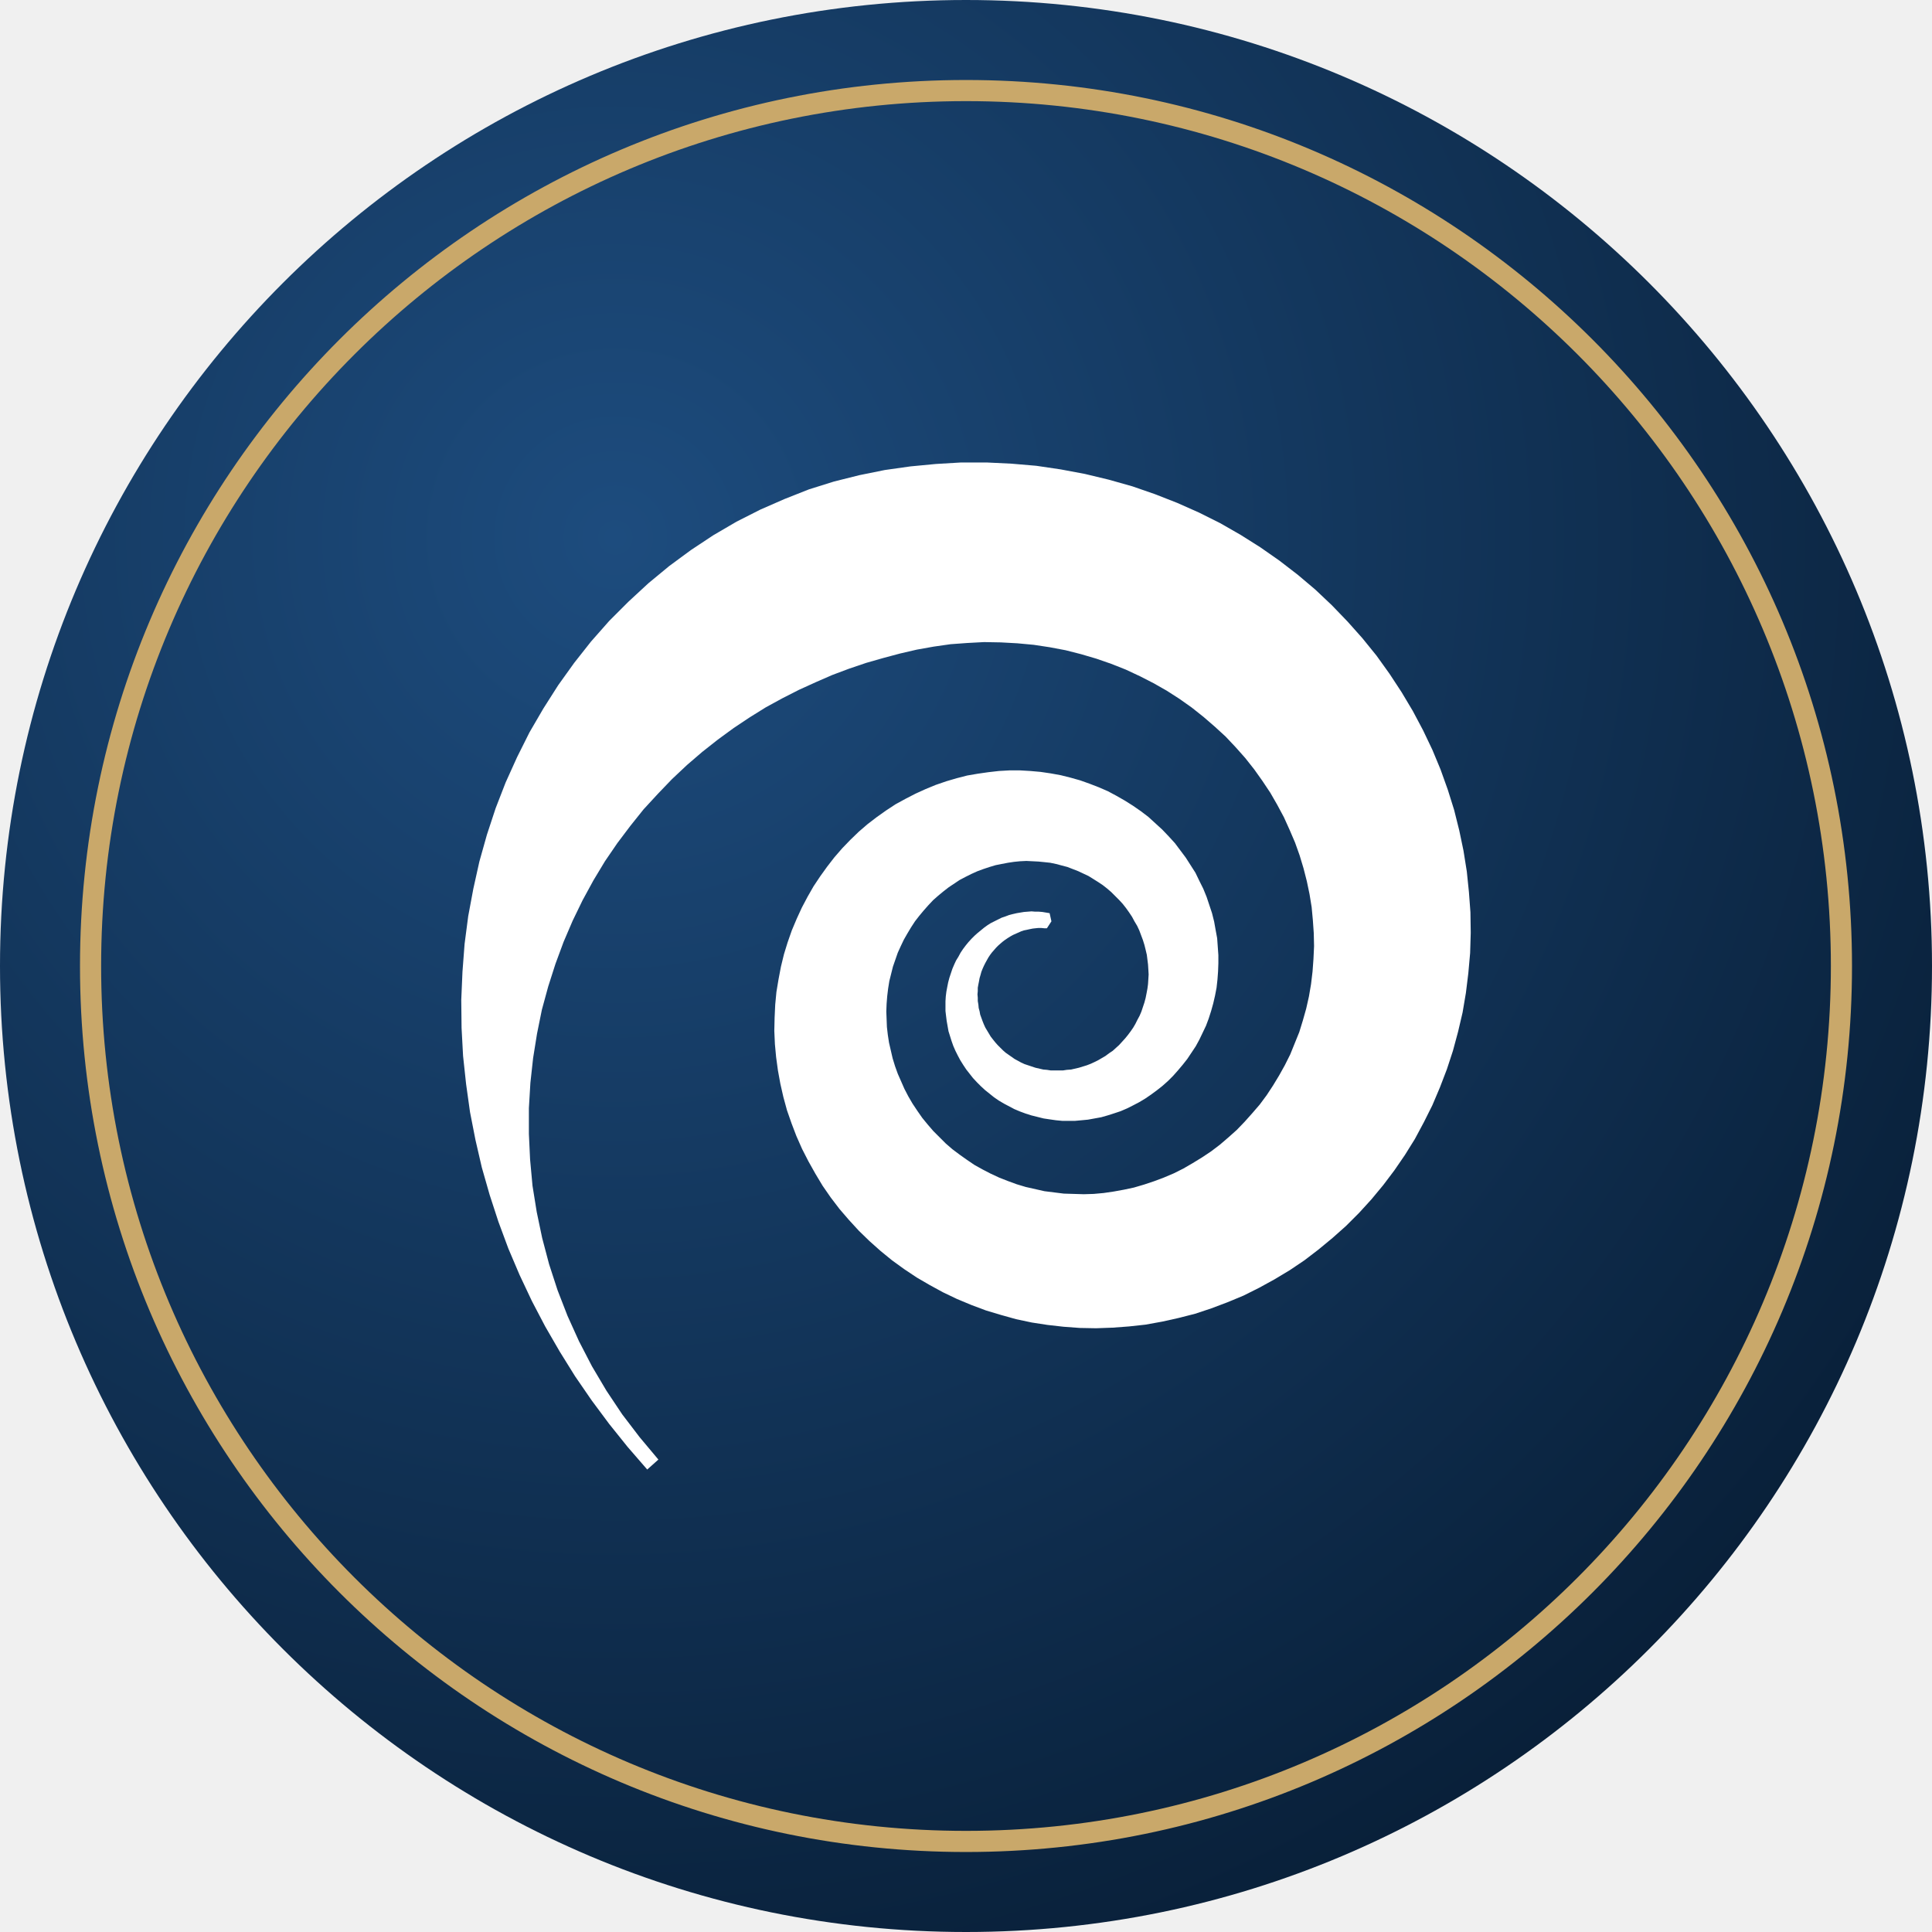
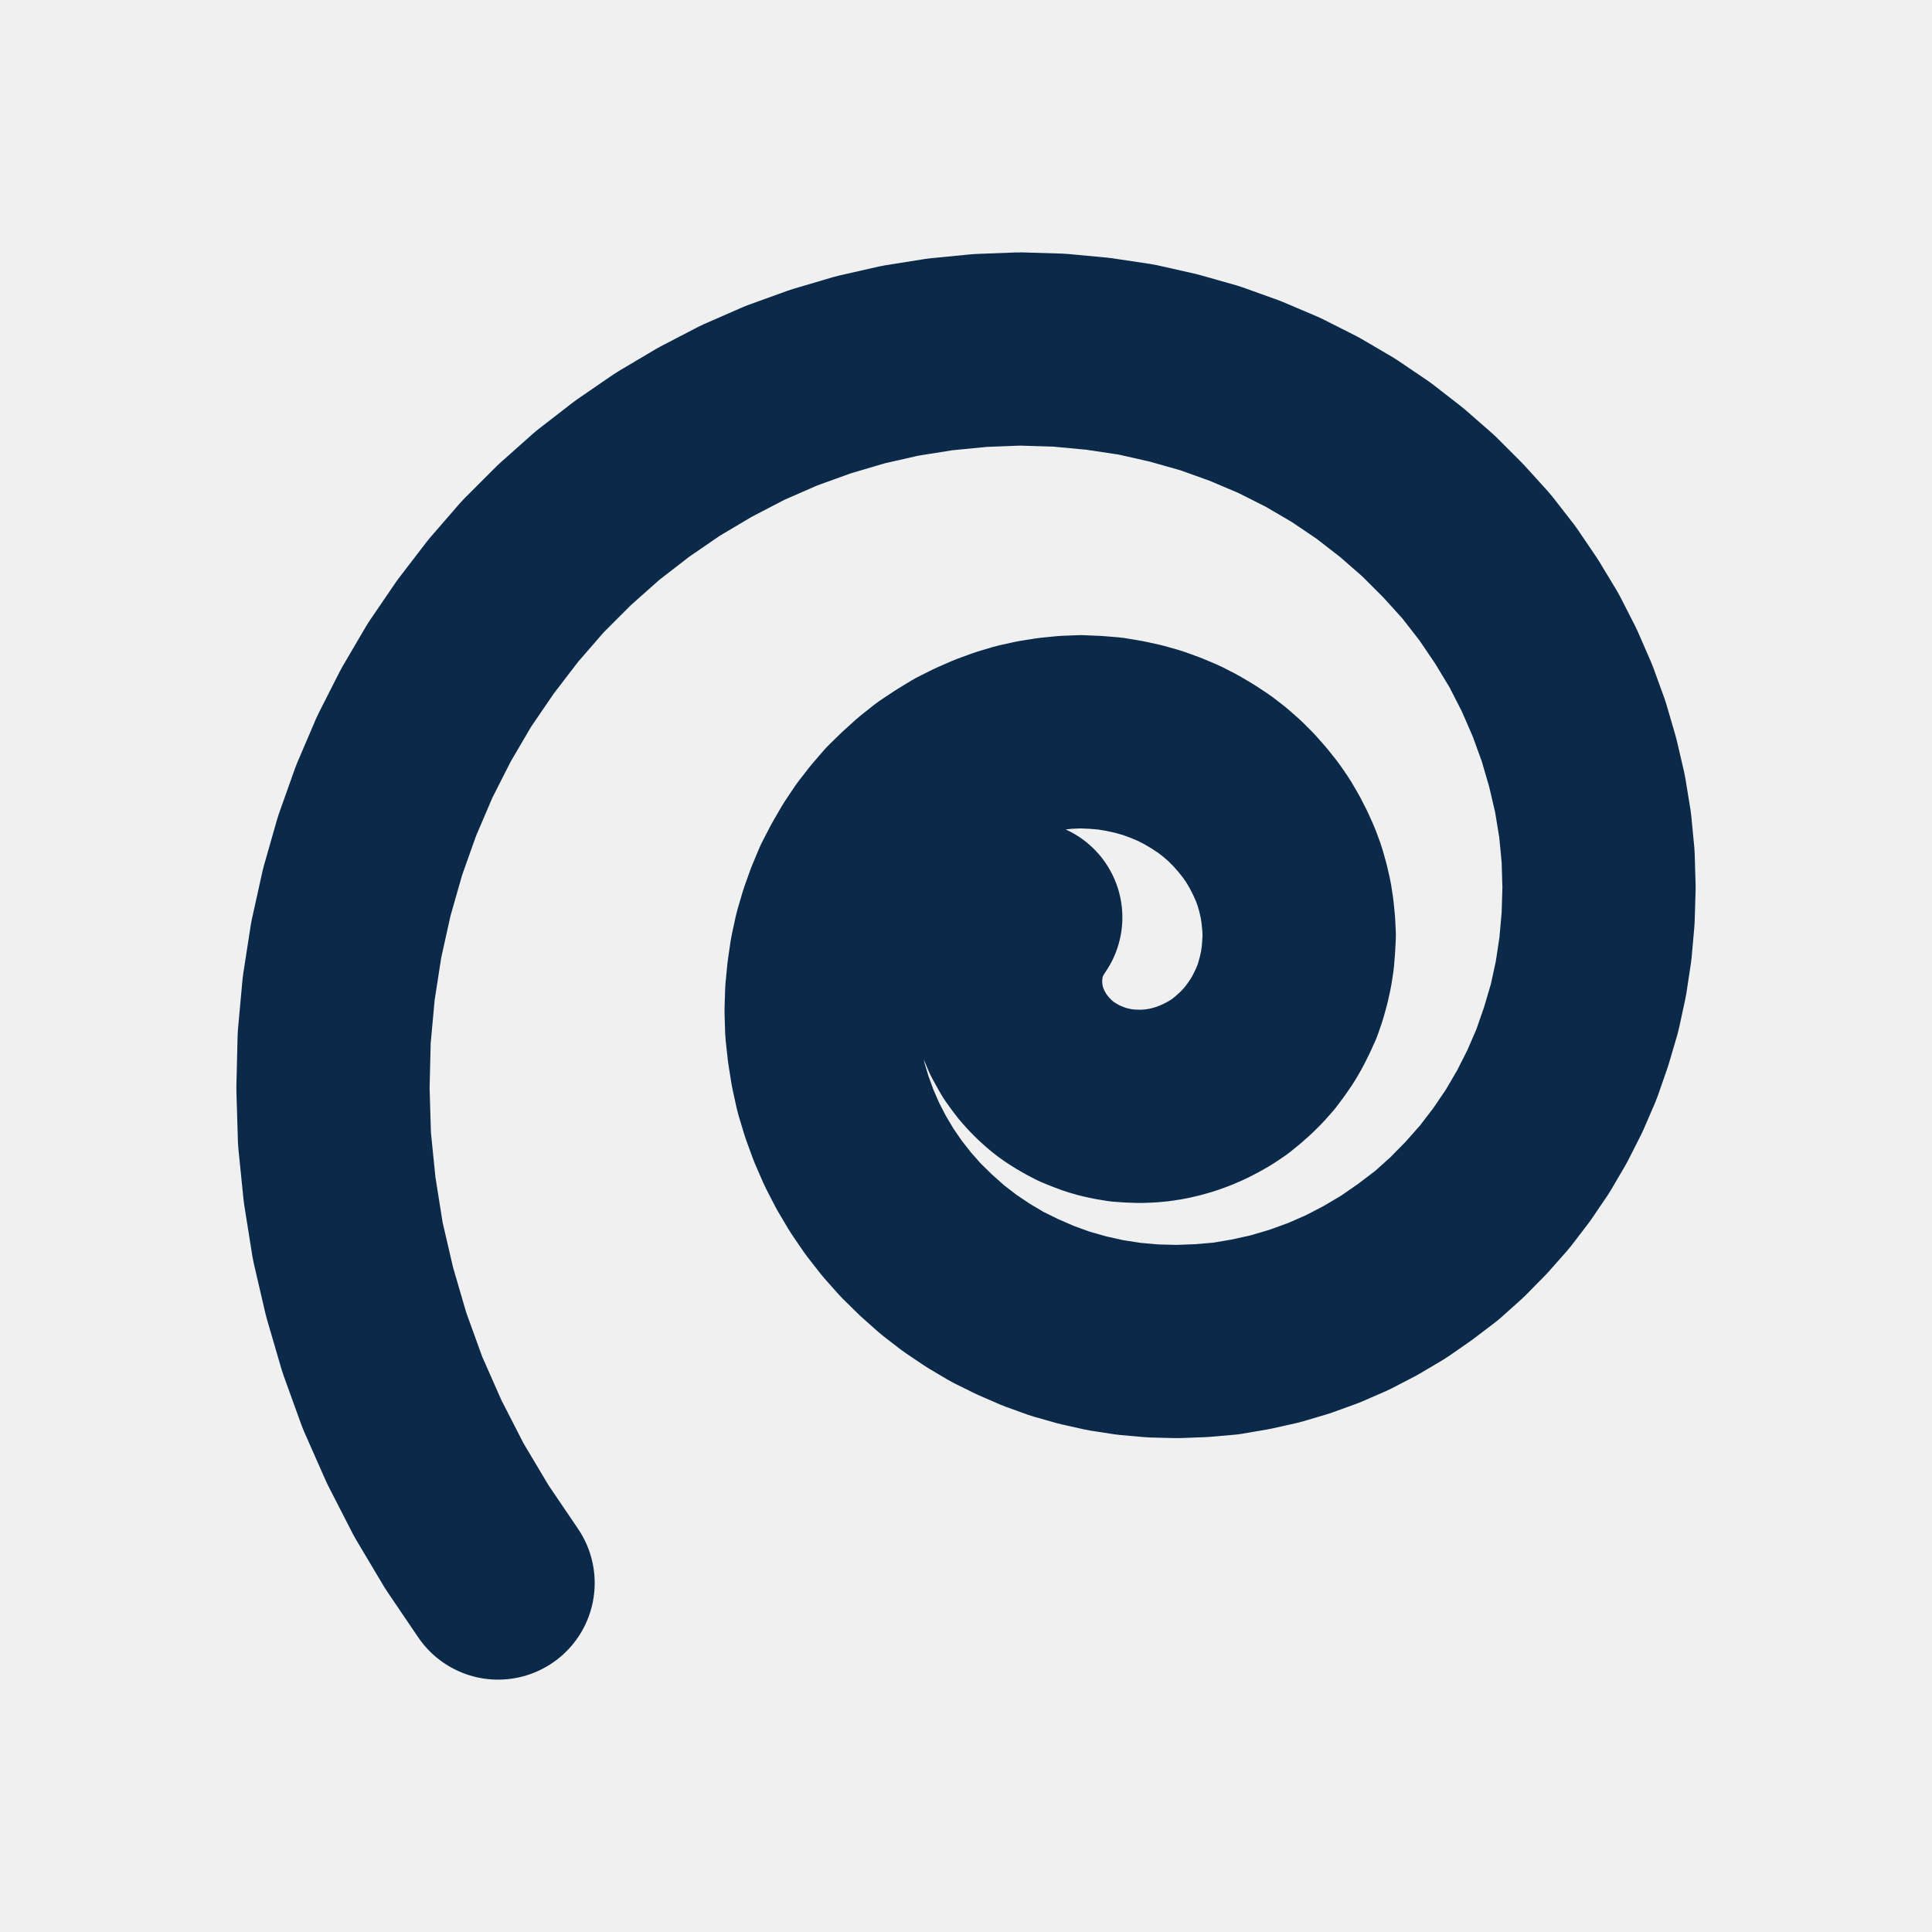
<svg xmlns="http://www.w3.org/2000/svg" viewBox="0 0 64 64">
-   <defs>
-     <radialGradient id="lg" cx="32%" cy="28%" r="85%">
-       <stop offset="0" stop-color="#1D4C7E" />
-       <stop offset="1" stop-color="#071C33" />
-     </radialGradient>
-   </defs>
-   <circle cx="32" cy="32" r="32" fill="url(#lg)" />
-   <circle cx="32" cy="32" r="29" fill="none" stroke="#C9A86A" stroke-width=".7" />
-   <path d="M21.81 48.35 L21.19 47.61 L20.61 46.85 L20.09 46.07 L19.61 45.26 L19.18 44.43 L18.80 43.59 L18.47 42.74 L18.19 41.88 L17.96 41.01 L17.78 40.15 L17.64 39.28 L17.56 38.41 L17.52 37.56 L17.52 36.71 L17.57 35.87 L17.66 35.05 L17.79 34.24 L17.95 33.45 L18.16 32.68 L18.40 31.93 L18.67 31.20 L18.97 30.50 L19.30 29.82 L19.66 29.16 L20.04 28.53 L20.45 27.93 L20.88 27.36 L21.32 26.81 L21.79 26.30 L22.26 25.81 L22.76 25.34 L23.26 24.91 L23.78 24.50 L24.30 24.12 L24.84 23.76 L25.37 23.43 L25.92 23.13 L26.47 22.85 L27.02 22.60 L27.57 22.36 L28.13 22.15 L28.69 21.96 L29.25 21.80 L29.81 21.65 L30.37 21.52 L30.93 21.42 L31.49 21.34 L32.04 21.30 L32.60 21.27 L33.15 21.28 L33.70 21.31 L34.24 21.36 L34.77 21.44 L35.30 21.54 L35.81 21.67 L36.32 21.82 L36.81 21.99 L37.29 22.18 L37.76 22.40 L38.21 22.63 L38.65 22.88 L39.07 23.15 L39.48 23.44 L39.87 23.75 L40.24 24.07 L40.60 24.40 L40.93 24.75 L41.25 25.11 L41.55 25.49 L41.82 25.87 L42.08 26.26 L42.31 26.66 L42.53 27.07 L42.72 27.49 L42.90 27.91 L43.05 28.33 L43.18 28.76 L43.29 29.19 L43.38 29.62 L43.45 30.05 L43.49 30.48 L43.52 30.91 L43.53 31.34 L43.51 31.77 L43.48 32.18 L43.43 32.60 L43.36 33.01 L43.27 33.41 L43.16 33.80 L43.04 34.19 L42.89 34.56 L42.74 34.93 L42.56 35.29 L42.37 35.63 L42.17 35.96 L41.96 36.28 L41.73 36.59 L41.48 36.88 L41.23 37.16 L40.97 37.43 L40.69 37.68 L40.41 37.92 L40.12 38.14 L39.82 38.34 L39.51 38.53 L39.20 38.71 L38.88 38.87 L38.55 39.01 L38.23 39.13 L37.90 39.24 L37.56 39.34 L37.23 39.41 L36.90 39.47 L36.56 39.52 L36.23 39.55 L35.90 39.56 L35.57 39.55 L35.24 39.54 L34.92 39.50 L34.60 39.46 L34.29 39.39 L33.98 39.32 L33.68 39.23 L33.38 39.12 L33.10 39.01 L32.82 38.88 L32.55 38.74 L32.28 38.59 L32.03 38.42 L31.79 38.25 L31.55 38.07 L31.33 37.88 L31.12 37.67 L30.92 37.47 L30.73 37.25 L30.55 37.03 L30.39 36.80 L30.23 36.56 L30.09 36.32 L29.96 36.07 L29.85 35.82 L29.74 35.57 L29.65 35.32 L29.57 35.06 L29.51 34.80 L29.45 34.54 L29.41 34.28 L29.38 34.02 L29.37 33.76 L29.36 33.51 L29.37 33.25 L29.39 33.00 L29.42 32.75 L29.46 32.50 L29.52 32.26 L29.58 32.02 L29.66 31.79 L29.74 31.56 L29.84 31.34 L29.94 31.13 L30.06 30.92 L30.18 30.72 L30.31 30.52 L30.45 30.34 L30.60 30.16 L30.75 29.99 L30.91 29.82 L31.08 29.67 L31.25 29.53 L31.43 29.39 L31.61 29.27 L31.79 29.15 L31.98 29.05 L32.18 28.95 L32.38 28.86 L32.57 28.79 L32.78 28.72 L32.98 28.66 L33.18 28.62 L33.39 28.58 L33.59 28.55 L33.79 28.53 L34.00 28.52 L34.20 28.53 L34.40 28.54 L34.60 28.56 L34.79 28.58 L34.98 28.62 L35.17 28.67 L35.36 28.72 L35.54 28.79 L35.72 28.86 L35.89 28.94 L36.06 29.02 L36.22 29.12 L36.38 29.22 L36.53 29.32 L36.67 29.43 L36.81 29.55 L36.94 29.68 L37.07 29.81 L37.19 29.94 L37.30 30.08 L37.40 30.22 L37.50 30.37 L37.58 30.52 L37.67 30.67 L37.74 30.82 L37.80 30.98 L37.86 31.14 L37.91 31.30 L37.95 31.46 L37.99 31.63 L38.01 31.79 L38.03 31.95 L38.04 32.11 L38.05 32.28 L38.04 32.44 L38.03 32.60 L38.01 32.75 L37.98 32.91 L37.95 33.06 L37.91 33.21 L37.86 33.36 L37.81 33.51 L37.75 33.65 L37.68 33.78 L37.61 33.92 L37.54 34.04 L37.45 34.17 L37.36 34.29 L37.27 34.40 L37.17 34.51 L37.07 34.62 L36.97 34.71 L36.86 34.81 L36.74 34.89 L36.62 34.98 L36.50 35.05 L36.38 35.12 L36.26 35.18 L36.13 35.24 L36.00 35.29 L35.87 35.33 L35.74 35.37 L35.61 35.40 L35.48 35.43 L35.34 35.44 L35.21 35.46 L35.08 35.46 L34.95 35.46 L34.81 35.46 L34.68 35.44 L34.56 35.43 L34.43 35.40 L34.30 35.37 L34.18 35.33 L34.06 35.29 L33.94 35.25 L33.83 35.20 L33.72 35.14 L33.61 35.08 L33.51 35.01 L33.41 34.94 L33.31 34.87 L33.22 34.79 L33.13 34.70 L33.05 34.62 L32.97 34.53 L32.89 34.43 L32.82 34.34 L32.76 34.24 L32.70 34.14 L32.64 34.04 L32.59 33.93 L32.55 33.83 L32.51 33.72 L32.47 33.61 L32.45 33.50 L32.42 33.39 L32.41 33.28 L32.39 33.16 L32.39 33.05 L32.38 32.94 L32.39 32.83 L32.39 32.72 L32.41 32.61 L32.43 32.51 L32.45 32.40 L32.48 32.30 L32.51 32.19 L32.55 32.09 L32.59 32.00 L32.64 31.90 L32.69 31.81 L32.74 31.72 L32.80 31.63 L32.86 31.55 L32.93 31.47 L33.00 31.39 L33.07 31.32 L33.15 31.25 L33.22 31.19 L33.30 31.13 L33.39 31.07 L33.47 31.02 L33.56 30.97 L33.65 30.93 L33.74 30.89 L33.83 30.85 L33.92 30.82 L34.02 30.80 L34.11 30.78 L34.21 30.76 L34.30 30.75 L34.40 30.74 L34.49 30.74 L34.59 30.75 L34.68 30.75 L34.83 30.52 L34.83 30.52 L34.77 30.25 L34.65 30.23 L34.53 30.21 L34.41 30.20 L34.29 30.20 L34.17 30.19 L34.05 30.20 L33.92 30.21 L33.80 30.23 L33.68 30.25 L33.55 30.28 L33.43 30.31 L33.30 30.36 L33.18 30.40 L33.06 30.46 L32.94 30.52 L32.82 30.58 L32.71 30.65 L32.60 30.73 L32.49 30.82 L32.38 30.91 L32.28 31.00 L32.18 31.10 L32.08 31.21 L31.99 31.32 L31.90 31.44 L31.82 31.56 L31.75 31.69 L31.67 31.82 L31.61 31.95 L31.55 32.09 L31.50 32.24 L31.45 32.39 L31.41 32.54 L31.38 32.69 L31.35 32.85 L31.33 33.01 L31.32 33.17 L31.32 33.33 L31.32 33.49 L31.34 33.66 L31.36 33.82 L31.39 33.99 L31.42 34.16 L31.47 34.32 L31.52 34.48 L31.58 34.65 L31.65 34.81 L31.73 34.97 L31.81 35.12 L31.91 35.28 L32.01 35.43 L32.12 35.57 L32.23 35.71 L32.36 35.85 L32.49 35.98 L32.63 36.11 L32.78 36.23 L32.93 36.35 L33.09 36.46 L33.26 36.56 L33.43 36.65 L33.60 36.74 L33.79 36.82 L33.98 36.89 L34.17 36.95 L34.37 37.00 L34.57 37.05 L34.77 37.08 L34.98 37.11 L35.19 37.13 L35.40 37.13 L35.61 37.13 L35.83 37.11 L36.04 37.09 L36.26 37.05 L36.48 37.01 L36.69 36.95 L36.91 36.88 L37.12 36.81 L37.33 36.72 L37.53 36.62 L37.74 36.51 L37.94 36.39 L38.13 36.26 L38.32 36.12 L38.51 35.97 L38.69 35.81 L38.86 35.64 L39.02 35.46 L39.18 35.27 L39.33 35.08 L39.47 34.87 L39.61 34.66 L39.73 34.44 L39.84 34.21 L39.95 33.98 L40.04 33.74 L40.12 33.49 L40.19 33.24 L40.25 32.98 L40.30 32.72 L40.33 32.45 L40.35 32.18 L40.36 31.91 L40.36 31.64 L40.34 31.36 L40.32 31.08 L40.27 30.81 L40.22 30.53 L40.15 30.25 L40.06 29.98 L39.97 29.71 L39.86 29.44 L39.73 29.18 L39.60 28.91 L39.44 28.66 L39.28 28.41 L39.10 28.17 L38.92 27.93 L38.71 27.70 L38.50 27.48 L38.27 27.27 L38.04 27.06 L37.79 26.87 L37.53 26.69 L37.26 26.52 L36.98 26.36 L36.70 26.21 L36.40 26.08 L36.09 25.96 L35.78 25.85 L35.46 25.76 L35.14 25.68 L34.81 25.62 L34.47 25.57 L34.13 25.54 L33.79 25.52 L33.44 25.52 L33.09 25.54 L32.74 25.58 L32.39 25.63 L32.04 25.69 L31.69 25.78 L31.35 25.88 L31.00 26.00 L30.66 26.14 L30.33 26.29 L30.00 26.46 L29.67 26.64 L29.35 26.85 L29.04 27.07 L28.74 27.30 L28.45 27.55 L28.17 27.82 L27.90 28.10 L27.64 28.40 L27.40 28.71 L27.17 29.03 L26.95 29.36 L26.75 29.71 L26.56 30.07 L26.39 30.44 L26.23 30.82 L26.09 31.22 L25.97 31.61 L25.87 32.02 L25.79 32.44 L25.72 32.86 L25.68 33.28 L25.66 33.71 L25.65 34.15 L25.67 34.59 L25.71 35.02 L25.77 35.46 L25.85 35.90 L25.95 36.34 L26.07 36.78 L26.22 37.21 L26.38 37.63 L26.57 38.06 L26.78 38.47 L27.01 38.88 L27.25 39.28 L27.52 39.67 L27.81 40.05 L28.12 40.41 L28.45 40.77 L28.80 41.11 L29.17 41.44 L29.55 41.75 L29.95 42.04 L30.37 42.32 L30.80 42.57 L31.24 42.81 L31.70 43.03 L32.18 43.23 L32.66 43.41 L33.16 43.56 L33.66 43.70 L34.18 43.81 L34.70 43.89 L35.23 43.95 L35.77 43.99 L36.31 44.00 L36.86 43.98 L37.40 43.94 L37.95 43.88 L38.50 43.78 L39.04 43.66 L39.59 43.52 L40.13 43.34 L40.66 43.14 L41.19 42.92 L41.71 42.66 L42.22 42.38 L42.72 42.08 L43.21 41.75 L43.68 41.39 L44.14 41.01 L44.59 40.61 L45.02 40.18 L45.43 39.73 L45.82 39.26 L46.19 38.77 L46.54 38.26 L46.87 37.73 L47.17 37.17 L47.45 36.61 L47.70 36.02 L47.93 35.42 L48.13 34.81 L48.30 34.18 L48.45 33.54 L48.56 32.89 L48.64 32.24 L48.70 31.57 L48.72 30.90 L48.71 30.22 L48.66 29.55 L48.59 28.87 L48.48 28.18 L48.34 27.51 L48.17 26.83 L47.96 26.16 L47.72 25.49 L47.45 24.84 L47.14 24.19 L46.80 23.55 L46.43 22.93 L46.03 22.32 L45.60 21.72 L45.13 21.14 L44.64 20.59 L44.12 20.05 L43.57 19.53 L42.99 19.04 L42.38 18.57 L41.75 18.13 L41.10 17.72 L40.42 17.33 L39.72 16.98 L39.00 16.66 L38.26 16.37 L37.51 16.11 L36.73 15.89 L35.94 15.70 L35.14 15.55 L34.33 15.43 L33.51 15.36 L32.68 15.32 L31.84 15.32 L31.00 15.37 L30.16 15.45 L29.31 15.57 L28.47 15.74 L27.63 15.95 L26.80 16.21 L25.99 16.53 L25.19 16.88 L24.40 17.28 L23.63 17.73 L22.89 18.22 L22.17 18.75 L21.48 19.32 L20.82 19.93 L20.18 20.57 L19.58 21.25 L19.02 21.96 L18.49 22.70 L18.00 23.47 L17.54 24.26 L17.13 25.08 L16.75 25.92 L16.42 26.77 L16.13 27.65 L15.88 28.54 L15.68 29.44 L15.51 30.35 L15.39 31.27 L15.32 32.19 L15.28 33.12 L15.29 34.05 L15.34 34.98 L15.44 35.91 L15.57 36.84 L15.75 37.76 L15.96 38.67 L16.22 39.58 L16.51 40.47 L16.84 41.36 L17.21 42.23 L17.62 43.10 L18.06 43.94 L18.54 44.77 L19.05 45.59 L19.60 46.39 L20.18 47.17 L20.79 47.93 L21.44 48.68Z" fill="#FFFFFF" />
+   <path d="M16.50 52.44 L15.47 50.92 L14.54 49.36 L13.72 47.76 L13.00 46.13 L12.40 44.47 L11.91 42.79 L11.52 41.11 L11.25 39.41 L11.08 37.73 L11.03 36.05 L11.07 34.38 L11.22 32.74 L11.47 31.13 L11.82 29.55 L12.26 28.01 L12.79 26.52 L13.41 25.07 L14.11 23.69 L14.89 22.36 L15.75 21.10 L16.67 19.90 L17.65 18.77 L18.70 17.72 L19.79 16.75 L20.94 15.86 L22.12 15.05 L23.35 14.32 L24.60 13.67 L25.88 13.11 L27.18 12.64 L28.50 12.25 L29.82 11.95 L31.14 11.74 L32.47 11.61 L33.78 11.56 L35.09 11.60 L36.37 11.72 L37.64 11.91 L38.88 12.19 L40.08 12.53 L41.25 12.95 L42.38 13.43 L43.47 13.98 L44.51 14.59 L45.50 15.26 L46.44 15.99 L47.32 16.76 L48.14 17.58 L48.91 18.43 L49.61 19.33 L50.24 20.26 L50.82 21.22 L51.32 22.20 L51.76 23.21 L52.13 24.23 L52.43 25.26 L52.67 26.29 L52.84 27.33 L52.94 28.37 L52.97 29.40 L52.94 30.42 L52.85 31.43 L52.70 32.42 L52.49 33.39 L52.21 34.34 L51.89 35.26 L51.51 36.14 L51.08 36.99 L50.60 37.81 L50.07 38.59 L49.51 39.32 L48.90 40.01 L48.26 40.66 L47.59 41.26 L46.88 41.80 L46.16 42.30 L45.40 42.75 L44.63 43.15 L43.85 43.49 L43.05 43.78 L42.24 44.02 L41.43 44.20 L40.61 44.34 L39.80 44.41 L38.99 44.44 L38.19 44.42 L37.40 44.35 L36.62 44.23 L35.86 44.06 L35.12 43.85 L34.40 43.59 L33.71 43.29 L33.04 42.96 L32.40 42.58 L31.79 42.17 L31.22 41.73 L30.68 41.25 L30.17 40.75 L29.70 40.22 L29.27 39.67 L28.88 39.10 L28.53 38.51 L28.22 37.91 L27.95 37.29 L27.72 36.66 L27.53 36.03 L27.39 35.39 L27.29 34.76 L27.22 34.12 L27.20 33.48 L27.22 32.86 L27.28 32.24 L27.37 31.63 L27.50 31.03 L27.67 30.45 L27.87 29.89 L28.10 29.34 L28.37 28.82 L28.66 28.32 L28.98 27.84 L29.33 27.39 L29.70 26.96 L30.10 26.57 L30.51 26.20 L30.94 25.86 L31.39 25.56 L31.85 25.28 L32.33 25.04 L32.81 24.83 L33.30 24.65 L33.80 24.50 L34.30 24.39 L34.80 24.31 L35.30 24.26 L35.79 24.24 L36.28 24.26 L36.77 24.30 L37.25 24.38 L37.71 24.48 L38.17 24.61 L38.61 24.77 L39.04 24.95 L39.45 25.16 L39.84 25.39 L40.22 25.64 L40.57 25.91 L40.90 26.20 L41.21 26.51 L41.50 26.84 L41.77 27.18 L42.01 27.53 L42.22 27.89 L42.41 28.26 L42.58 28.64 L42.72 29.02 L42.83 29.41 L42.92 29.80 L42.98 30.19 L43.02 30.59 L43.04 30.98 L43.02 31.36 L42.99 31.74 L42.93 32.12 L42.85 32.48 L42.75 32.84 L42.63 33.19 L42.48 33.52 L42.32 33.84 L42.14 34.15 L41.94 34.44 L41.73 34.72 L41.50 34.98 L41.26 35.22 L41.00 35.45 L40.74 35.66 L40.46 35.85 L40.18 36.01 L39.89 36.16 L39.59 36.29 L39.29 36.40 L38.98 36.49 L38.68 36.56 L38.37 36.61 L38.06 36.64 L37.76 36.65 L37.46 36.64 L37.16 36.62 L36.86 36.57 L36.58 36.51 L36.30 36.43 L36.03 36.33 L35.76 36.22 L35.51 36.09 L35.27 35.95 L35.04 35.80 L34.82 35.63 L34.62 35.45 L34.43 35.26 L34.25 35.06 L34.09 34.85 L33.94 34.64 L33.81 34.41 L33.69 34.19 L33.59 33.95 L33.50 33.72 L33.43 33.48 L33.38 33.24 L33.34 33.00 L33.32 32.76 L33.31 32.52 L33.31 32.28 L33.34 32.05 L33.37 31.82 L33.42 31.59 L33.48 31.37 L33.56 31.16 L33.65 30.95 L33.75 30.76 L33.86 30.57 L33.98 30.39" fill="none" stroke="#0B2A4A" stroke-width="6.4" stroke-linecap="round" stroke-linejoin="round" />
</svg>
